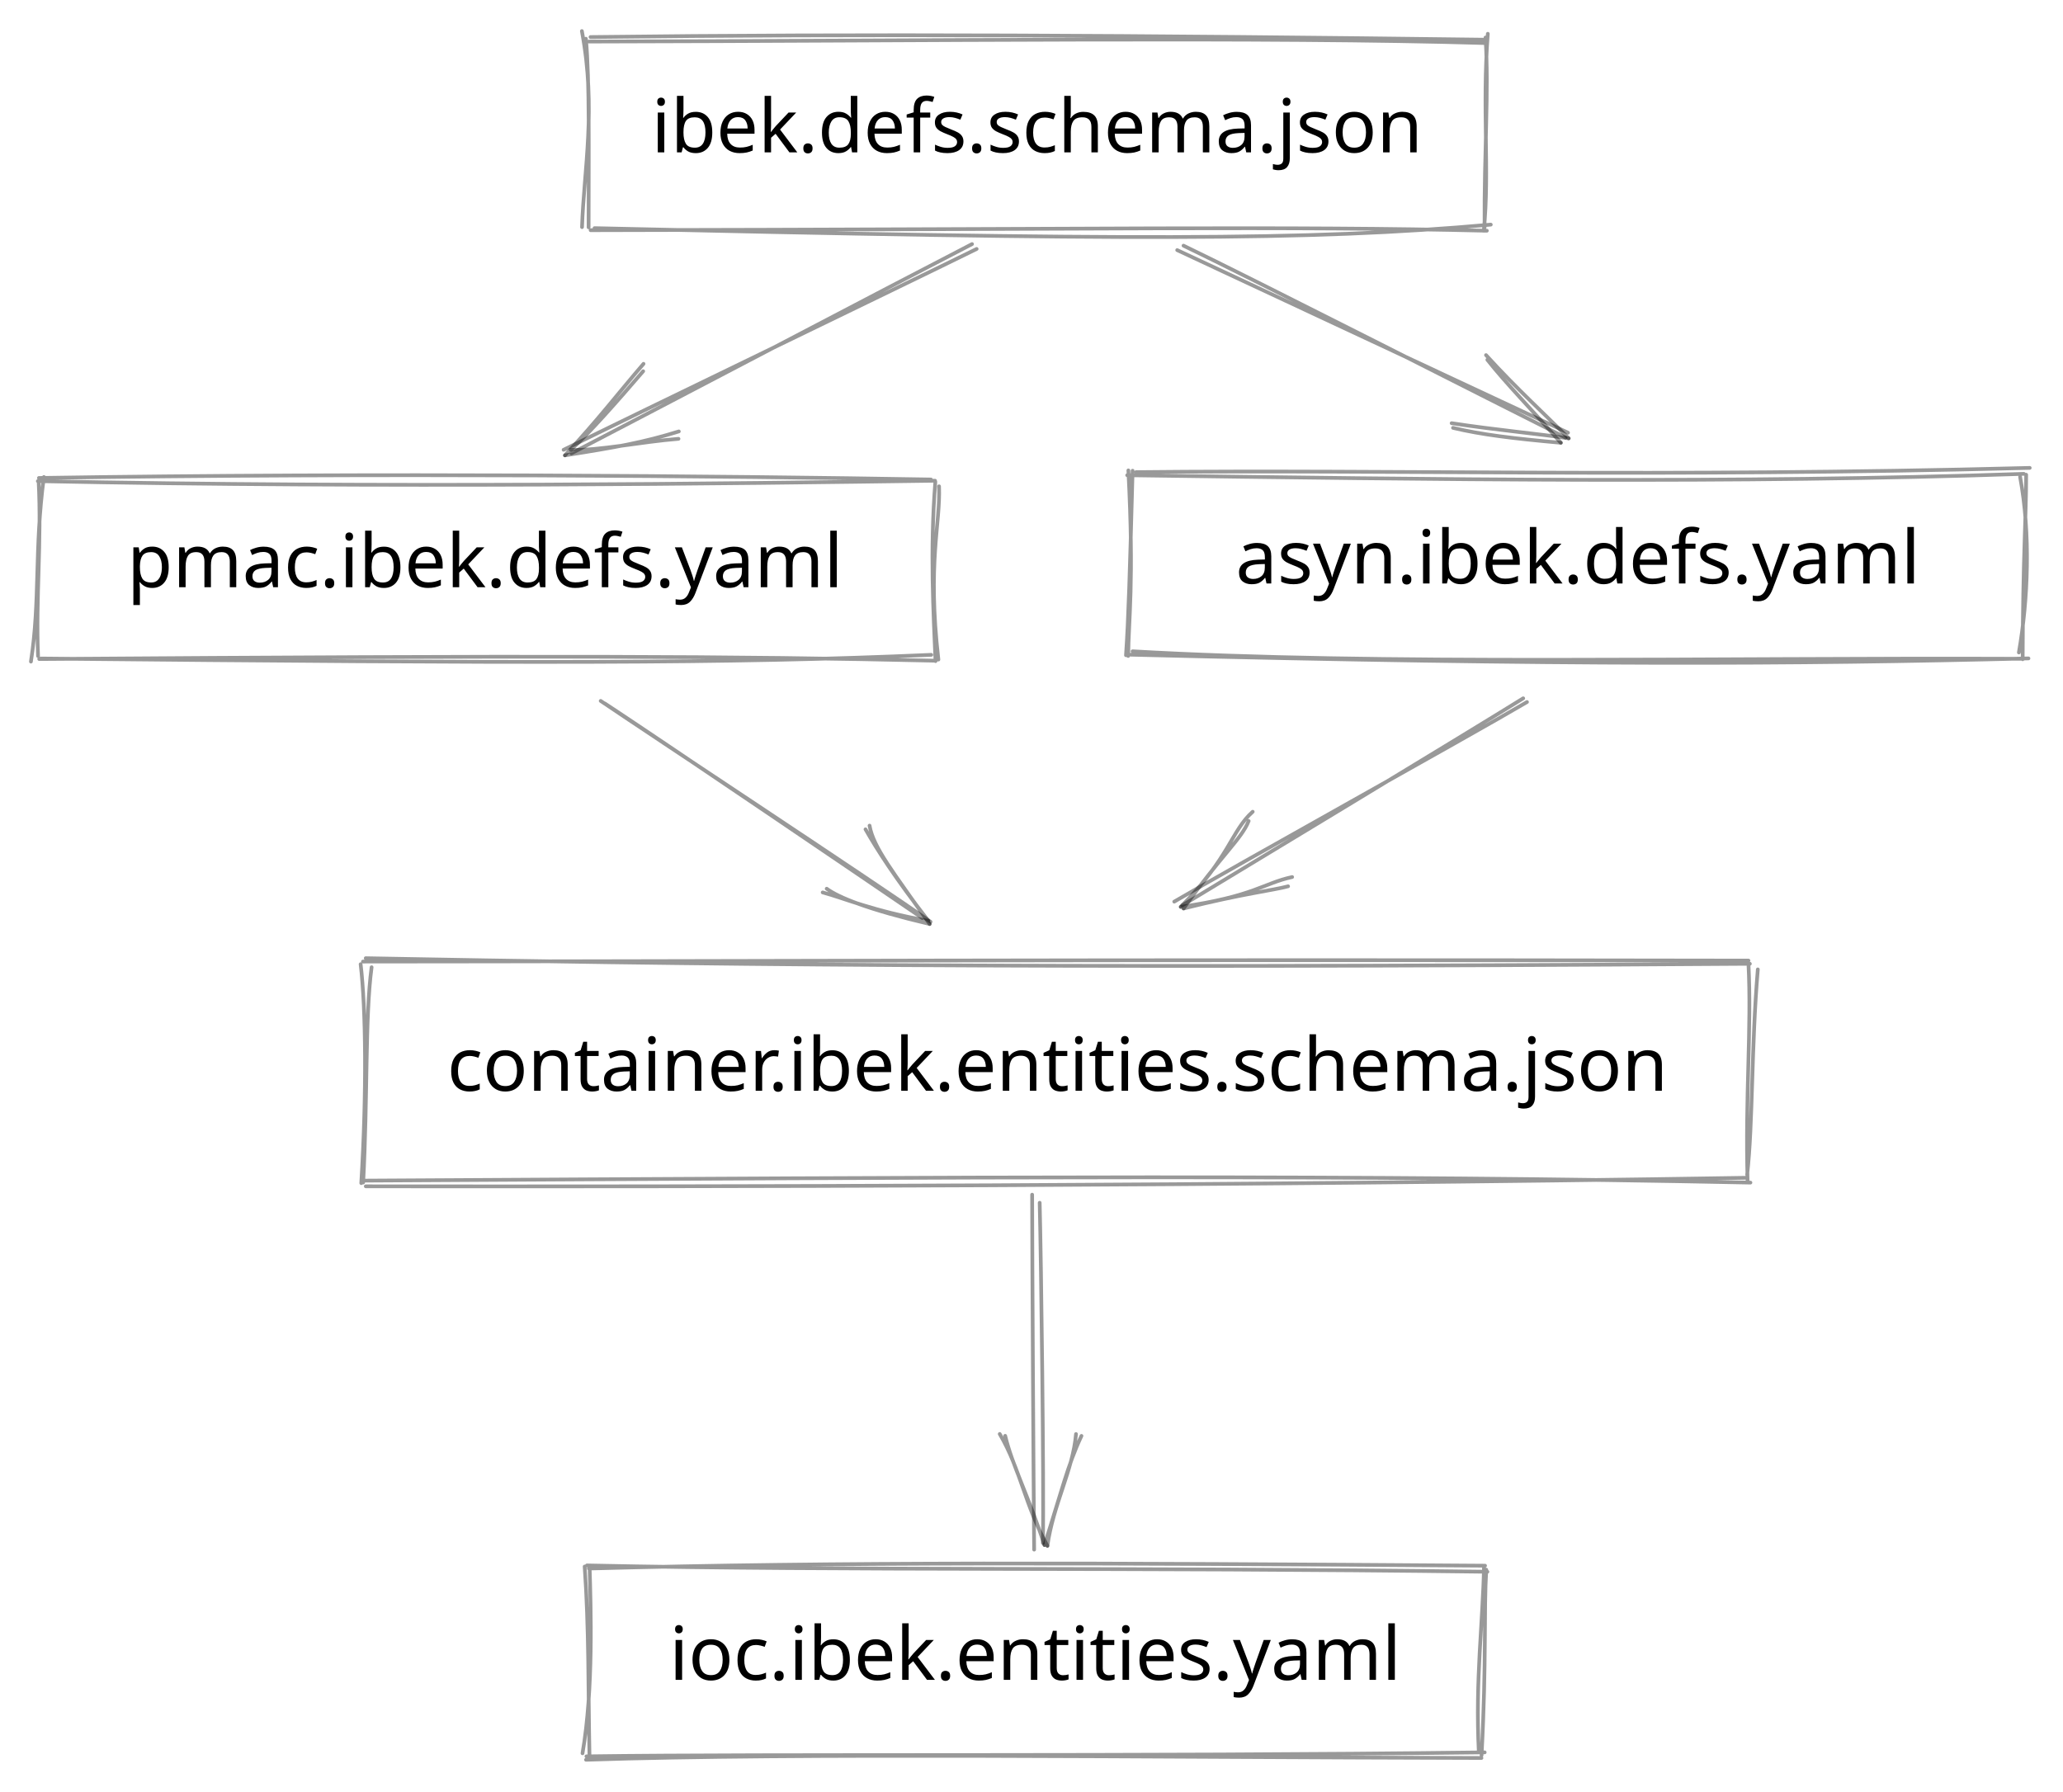
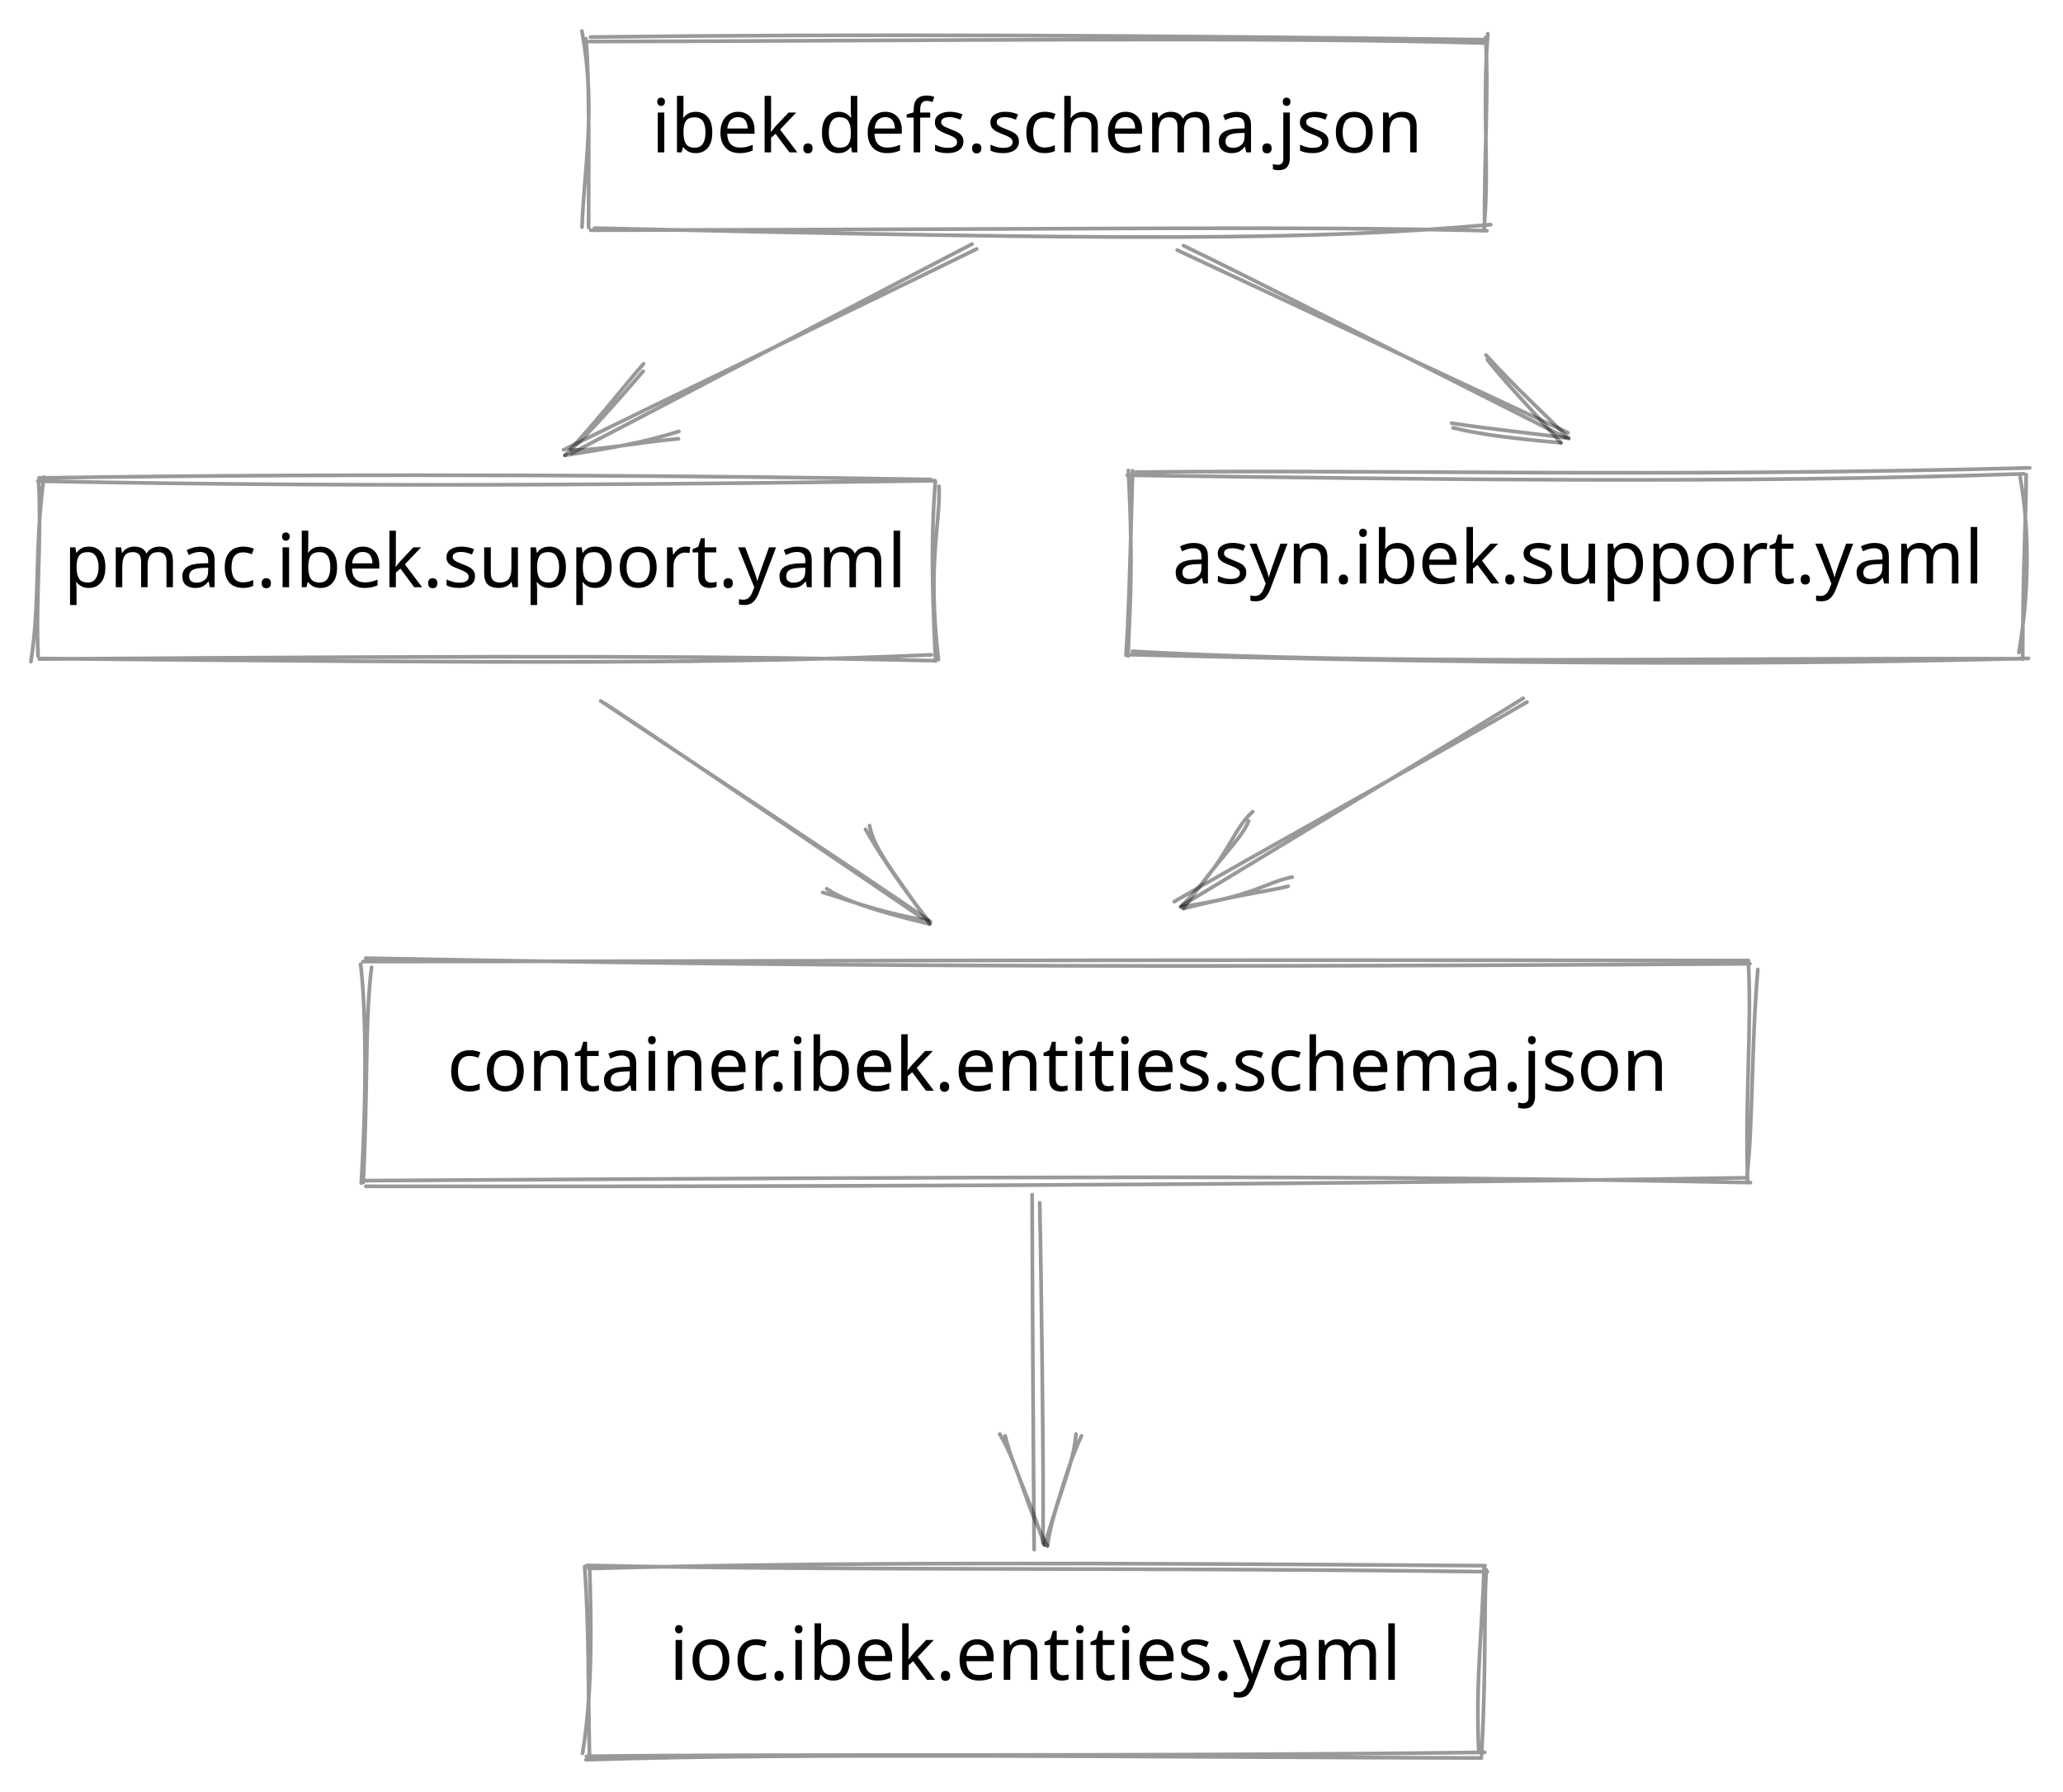
<svg xmlns="http://www.w3.org/2000/svg" version="1.1" viewBox="0 0 555 482" width="555" height="482">
  <defs>
    <style>
      @font-face {
        font-family: "Virgil";
        src: url("https://excalidraw.com/Virgil.woff2");
      }
      @font-face {
        font-family: "Cascadia";
        src: url("https://excalidraw.com/Cascadia.woff2");
      }
    </style>
  </defs>
  <g stroke-opacity="0.4" fill-opacity="0.4" stroke-linecap="round" transform="translate(158.5 10) rotate(0 120.5 26)">
    <path d="M-0.05 1.18 C90.52 1.01, 182.82 -0.17, 241.2 1.59 M0.36 -0.03 C73.92 -0.93, 147.93 -0.51, 241.62 0.69 M241.76 -0.91 C240.19 19.13, 242.29 35.99, 240.68 52.09 M241.14 0.1 C242.1 14.57, 240.75 30.37, 240.89 51.24 M242.56 50.44 C193.35 54.84, 143.53 54.63, 1.44 51.39 M241.5 52.08 C188.77 50.81, 136.62 51.7, 0.39 51.94 M-1.92 51.11 C-1.41 35.58, 1.96 19.16, -1.96 -1.64 M-0.15 51.17 C-0.16 30.88, 0.15 11.58, -0.88 0.42" stroke="#000000" stroke-width="1" fill="none" />
  </g>
  <g transform="translate(163.5 24) rotate(0 115.5 12)">
    <text x="115.5" y="17" font-family="Virgil, Segoe UI Emoji" font-size="20px" fill="#000000" text-anchor="middle" style="white-space: pre;" direction="ltr">ibek.defs.schema.json</text>
  </g>
  <g stroke-opacity="0.4" fill-opacity="0.4" stroke-linecap="round" transform="translate(10 129) rotate(0 120.5 24)">
    <path d="M0.47 -0.39 C91.63 -1.83, 186.11 -0.91, 240.45 0.02 M0.18 0.46 C93.75 2.37, 187.47 1.09, 241.56 0.35 M242.63 1.85 C243.02 12.07, 239.45 22.21, 242.45 48.48 M241.63 0.64 C240.14 19.2, 241.16 36.53, 241.68 48.89 M240.54 47.2 C186.08 49.6, 132.17 49.5, 0.97 48.19 M241.74 48.78 C188.43 47.54, 135.98 47.35, 0.55 48.33 M-1.68 49.02 C0.87 32.43, -0.81 18.95, 1.81 -0.65 M0.24 47.54 C-0.42 31.97, 1.24 16.95, 0.39 0.39" stroke="#000000" stroke-width="1" fill="none" />
  </g>
  <g transform="translate(15 141) rotate(0 115.5 12)">
-     <text x="115.5" y="17" font-family="Virgil, Segoe UI Emoji" font-size="20px" fill="#000000" text-anchor="middle" style="white-space: pre;" direction="ltr">pmac.ibek.defs.yaml</text>
+     <text x="115.5" y="17" font-family="Virgil, Segoe UI Emoji" font-size="20px" fill="#000000" text-anchor="middle" style="white-space: pre;" direction="ltr">pmac.ibek.support.yaml</text>
  </g>
  <g stroke-opacity="0.4" fill-opacity="0.4" stroke-linecap="round" transform="translate(304 127.5) rotate(0 120.5 24.5)">
    <path d="M1.63 -0.46 C71.9 -1.2, 141.33 1.01, 242.05 -1.6 M-0.76 0.37 C82.06 1.51, 162.93 2.66, 240.47 0 M239.46 0.82 C242.31 16.18, 241.61 33.82, 239.13 48.07 M241.09 0.23 C241.1 11.84, 240.21 22.23, 240.15 49.89 M239.74 49.76 C155.85 49.43, 66.15 51.52, 0.69 47.75 M241.71 49.66 C178.83 51.23, 117.69 51.58, 0.21 48.66 M-1.08 48.81 C-0.4 38.89, -0.07 27.62, 0.7 -0.84 M-0.49 49 C-0.41 39.33, 1.13 29.39, -0.44 -0.93" stroke="#000000" stroke-width="1" fill="none" />
  </g>
  <g transform="translate(309 140) rotate(0 115.5 12)">
-     <text x="115.5" y="17" font-family="Virgil, Segoe UI Emoji" font-size="20px" fill="#000000" text-anchor="middle" style="white-space: pre;" direction="ltr">asyn.ibek.defs.yaml</text>
+     <text x="115.5" y="17" font-family="Virgil, Segoe UI Emoji" font-size="20px" fill="#000000" text-anchor="middle" style="white-space: pre;" direction="ltr">asyn.ibek.support.yaml</text>
  </g>
  <g stroke-linecap="round">
    <g stroke-opacity="0.4" fill-opacity="0.4" transform="translate(262.3235 67.48571) rotate(0 -55.14058 26.33754)">
      <path d="M0.42 -0.5 C-18 8.6, -92.35 44.44, -110.7 53.54 M-0.82 -1.81 C-18.87 7.49, -90.32 45.01, -108.6 54.49" stroke="#000000" stroke-width="1" fill="none" />
    </g>
    <g stroke-opacity="0.4" fill-opacity="0.4" transform="translate(262.3235 67.48571) rotate(0 -55.14058 26.33754)">
      <path d="M-89.2 30.41 C-96.14 38.47, -100.99 44.95, -110.34 55.04 M-89.29 32.4 C-95.76 39.91, -103.73 49.05, -108.77 53.56" stroke="#000000" stroke-width="1" fill="none" />
    </g>
    <g stroke-opacity="0.4" fill-opacity="0.4" transform="translate(262.3235 67.48571) rotate(0 -55.14058 26.33754)">
      <path d="M-79.7 48.6 C-89.17 51.55, -96.7 52.89, -110.34 55.04 M-79.79 50.59 C-89.8 51.37, -101.27 53.82, -108.77 53.56" stroke="#000000" stroke-width="1" fill="none" />
    </g>
  </g>
  <g stroke-linecap="round">
    <g stroke-opacity="0.4" fill-opacity="0.4" transform="translate(317.6574 67.6) rotate(0 51.60746 24.32583)">
      <path d="M-0.96 -0.3 C16.47 7.84, 86.59 40.6, 104.18 48.83 M0.74 -1.5 C18.09 6.81, 86.26 41.52, 103.52 50.15" stroke="#000000" stroke-width="1" fill="none" />
    </g>
    <g stroke-opacity="0.4" fill-opacity="0.4" transform="translate(317.6574 67.6) rotate(0 51.60746 24.32583)">
      <path d="M73.24 47.53 C80.95 49.36, 89.28 50.37, 102.25 51.54 M72.87 46.27 C84.38 48.05, 96.98 49.21, 104.36 50.35" stroke="#000000" stroke-width="1" fill="none" />
    </g>
    <g stroke-opacity="0.4" fill-opacity="0.4" transform="translate(317.6574 67.6) rotate(0 51.60746 24.32583)">
      <path d="M82.48 29.21 C87.74 35.84, 93.61 41.72, 102.25 51.54 M82.12 27.95 C90.1 36.76, 99.13 45, 104.36 50.35" stroke="#000000" stroke-width="1" fill="none" />
    </g>
  </g>
  <g stroke-linecap="round">
    <g stroke-opacity="0.4" fill-opacity="0.4" transform="translate(162.0726 188.6) rotate(0 43.90199 29.71842)">
      <path d="M0.65 0.69 C15.18 10.23, 71.72 48.62, 86.05 58.42 M-0.47 0 C14.53 10.17, 73.91 49.29, 88.27 59.43" stroke="#000000" stroke-width="1" fill="none" />
    </g>
    <g stroke-opacity="0.4" fill-opacity="0.4" transform="translate(162.0726 188.6) rotate(0 43.90199 29.71842)">
      <path d="M60.33 50.53 C63.56 52.9, 71.32 56.09, 88.03 60.03 M59.25 51.53 C65.17 53.11, 72.55 56.47, 87.69 59.19" stroke="#000000" stroke-width="1" fill="none" />
    </g>
    <g stroke-opacity="0.4" fill-opacity="0.4" transform="translate(162.0726 188.6) rotate(0 43.90199 29.71842)">
      <path d="M71.86 33.55 C72.88 39.47, 78.28 46.15, 88.03 60.03 M70.77 34.55 C73.94 40.11, 78.62 47.45, 87.69 59.19" stroke="#000000" stroke-width="1" fill="none" />
    </g>
  </g>
  <g stroke-linecap="round">
    <g stroke-opacity="0.4" fill-opacity="0.4" transform="translate(409.9711 188.8) rotate(0 -46.62173 26.96602)">
      <path d="M0.83 0.1 C-14.65 9.24, -78.29 44.51, -94.07 53.81 M-0.19 -0.9 C-15.22 8.45, -76.73 45.65, -91.94 54.83" stroke="#000000" stroke-width="1" fill="none" />
    </g>
    <g stroke-opacity="0.4" fill-opacity="0.4" transform="translate(409.9711 188.8) rotate(0 -46.62173 26.96602)">
      <path d="M-72.96 29.62 C-78.76 34.77, -79.05 41.82, -92.32 55.22 M-74.05 32.11 C-75.96 36.97, -81.55 41.44, -91.56 55.65" stroke="#000000" stroke-width="1" fill="none" />
    </g>
    <g stroke-opacity="0.4" fill-opacity="0.4" transform="translate(409.9711 188.8) rotate(0 -46.62173 26.96602)">
      <path d="M-62.35 47.19 C-70.14 48.87, -72.56 52.38, -92.32 55.22 M-63.44 49.68 C-67.7 50.82, -75.5 51.63, -91.56 55.65" stroke="#000000" stroke-width="1" fill="none" />
    </g>
  </g>
  <g stroke-opacity="0.4" fill-opacity="0.4" stroke-linecap="round" transform="translate(98 259) rotate(0 186.5 29.5)">
    <path d="M0.39 -1.17 C85.87 0.41, 171.76 1.7, 372.76 0.33 M-0.35 -0.27 C94.9 -0.31, 190.5 -0.87, 372.39 -0.53 M374.9 1.84 C373.13 22.77, 373.6 43.13, 372.03 57.07 M372.38 0.3 C373.27 17.73, 371.47 36.03, 372.15 58.94 M372.02 57.91 C233.03 60.14, 91.69 60.31, 0.41 60.21 M372.91 59.21 C270.82 57.09, 168.1 57.7, -0.49 58.68 M-0.3 59.19 C0.94 36.25, 0.17 14.83, 1.97 1.26 M-0.81 59.35 C0.69 35.03, 0.44 12.31, -0.98 0.44" stroke="#000000" stroke-width="1" fill="none" />
  </g>
  <g transform="translate(103 275.5) rotate(0 181.5 13)">
    <text x="181.5" y="18" font-family="Virgil, Segoe UI Emoji" font-size="20px" fill="#000000" text-anchor="middle" style="white-space: pre;" direction="ltr">container.ibek.entities.schema.json</text>
  </g>
  <g stroke-linecap="round">
    <g stroke-opacity="0.4" fill-opacity="0.4" transform="translate(277.9822 322.2857) rotate(0 1.169902 46.92499)">
      <path d="M-0.31 -0.83 C-0.3 15, 0.07 78.98, 0.23 94.68 M1.72 1.35 C2.11 16.86, 2.9 77.41, 2.58 92.91" stroke="#000000" stroke-width="1" fill="none" />
    </g>
    <g stroke-opacity="0.4" fill-opacity="0.4" transform="translate(277.9822 322.2857) rotate(0 1.169902 46.92499)">
      <path d="M-9.03 63.56 C-3.37 73.2, -2.31 82.67, 3.8 93.66 M-7.56 64.06 C-5.6 72.17, -1.61 79.46, 3.01 93.45" stroke="#000000" stroke-width="1" fill="none" />
    </g>
    <g stroke-opacity="0.4" fill-opacity="0.4" transform="translate(277.9822 322.2857) rotate(0 1.169902 46.92499)">
      <path d="M11.49 63.58 C10.7 73.17, 5.32 82.63, 3.8 93.66 M12.96 64.08 C9.24 71.99, 7.54 79.27, 3.01 93.45" stroke="#000000" stroke-width="1" fill="none" />
    </g>
  </g>
  <g stroke-opacity="0.4" fill-opacity="0.4" stroke-linecap="round" transform="translate(158 422) rotate(0 120.5 25)">
    <path d="M-0.1 -0.78 C71.88 0.72, 143.17 -0.37, 242.15 0.92 M0.41 0.05 C67.11 -1.76, 136.02 -1.46, 241.52 -0.71 M241.23 -0.41 C240.96 14.15, 238.87 30.09, 239.84 49.38 M241.85 0.36 C241.15 11.63, 241.93 24.67, 240.58 50.31 M240.55 51.03 C148.3 50.83, 57.35 49.58, -0.35 51.51 M241.42 49.52 C145.88 50.71, 50.95 49.88, -0.23 50.59 M-1.29 49.77 C1.68 32.49, 0.94 10.69, 0.62 -0.49 M0.59 50.62 C0.22 31.95, 0.47 16.3, -0.71 -0.49" stroke="#000000" stroke-width="1" fill="none" />
  </g>
  <g transform="translate(163 435) rotate(0 115.5 12)">
    <text x="115.5" y="17" font-family="Virgil, Segoe UI Emoji" font-size="20px" fill="#000000" text-anchor="middle" style="white-space: pre;" direction="ltr">ioc.ibek.entities.yaml</text>
  </g>
</svg>
